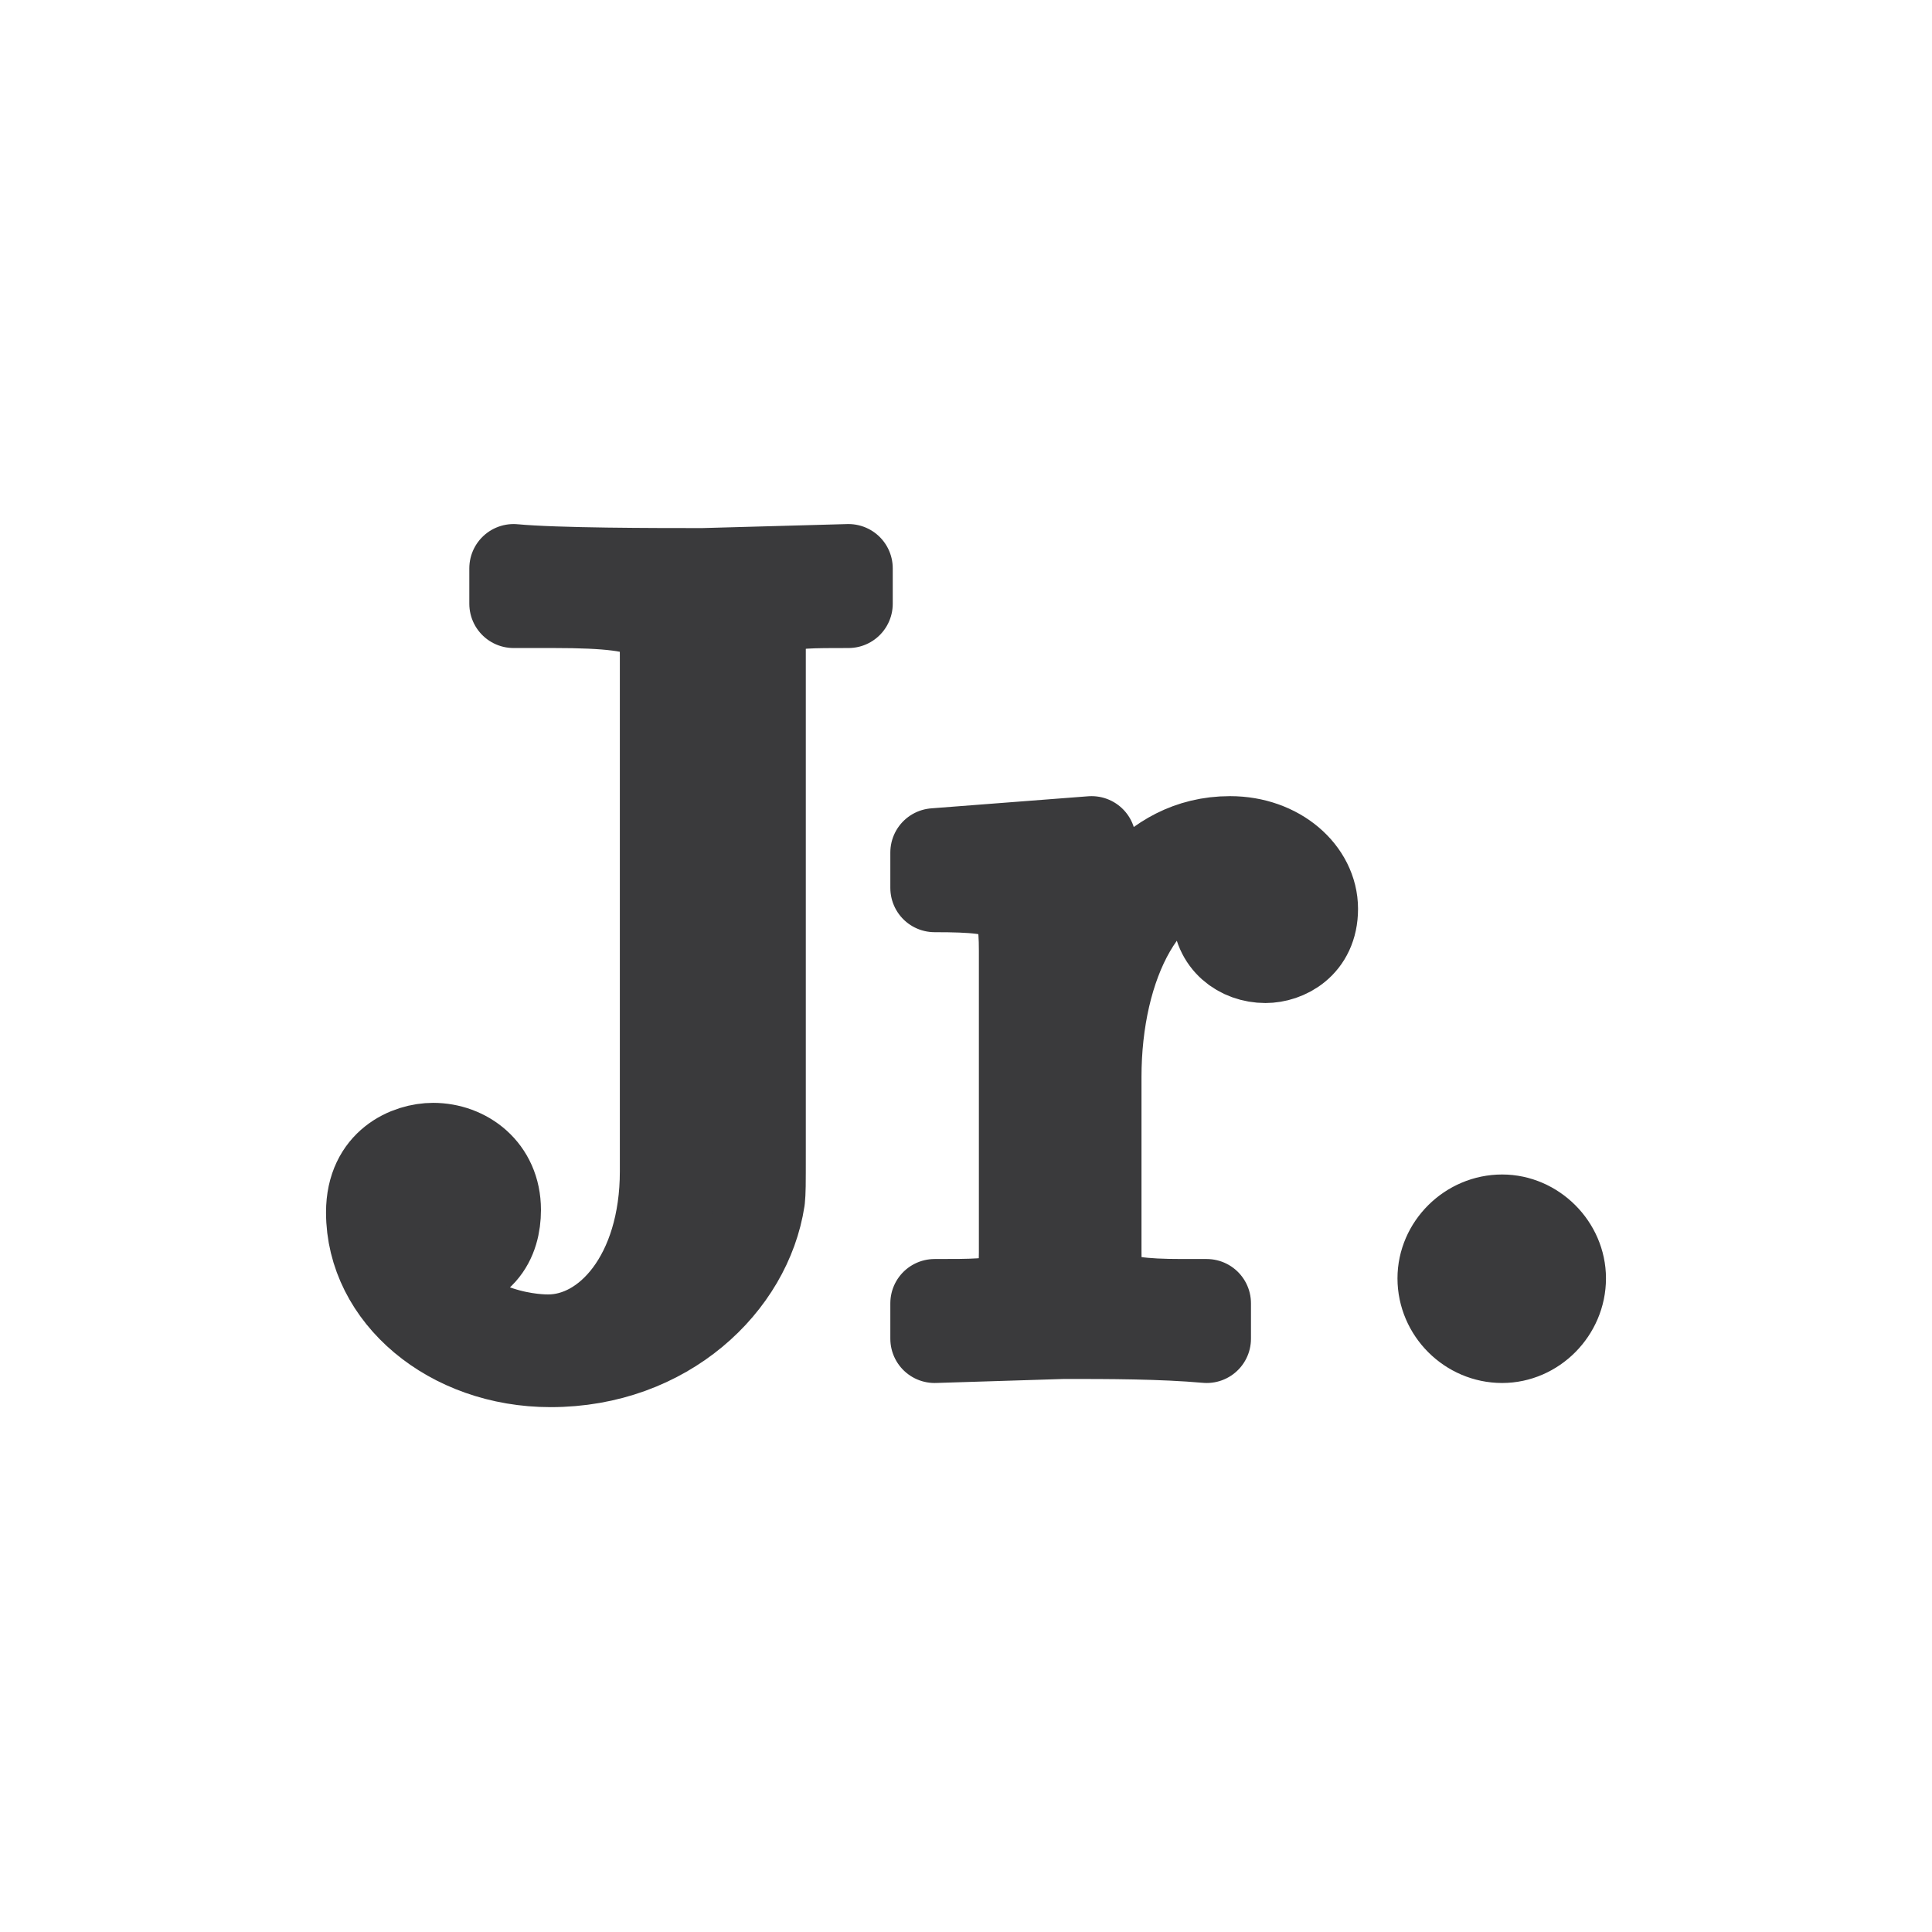
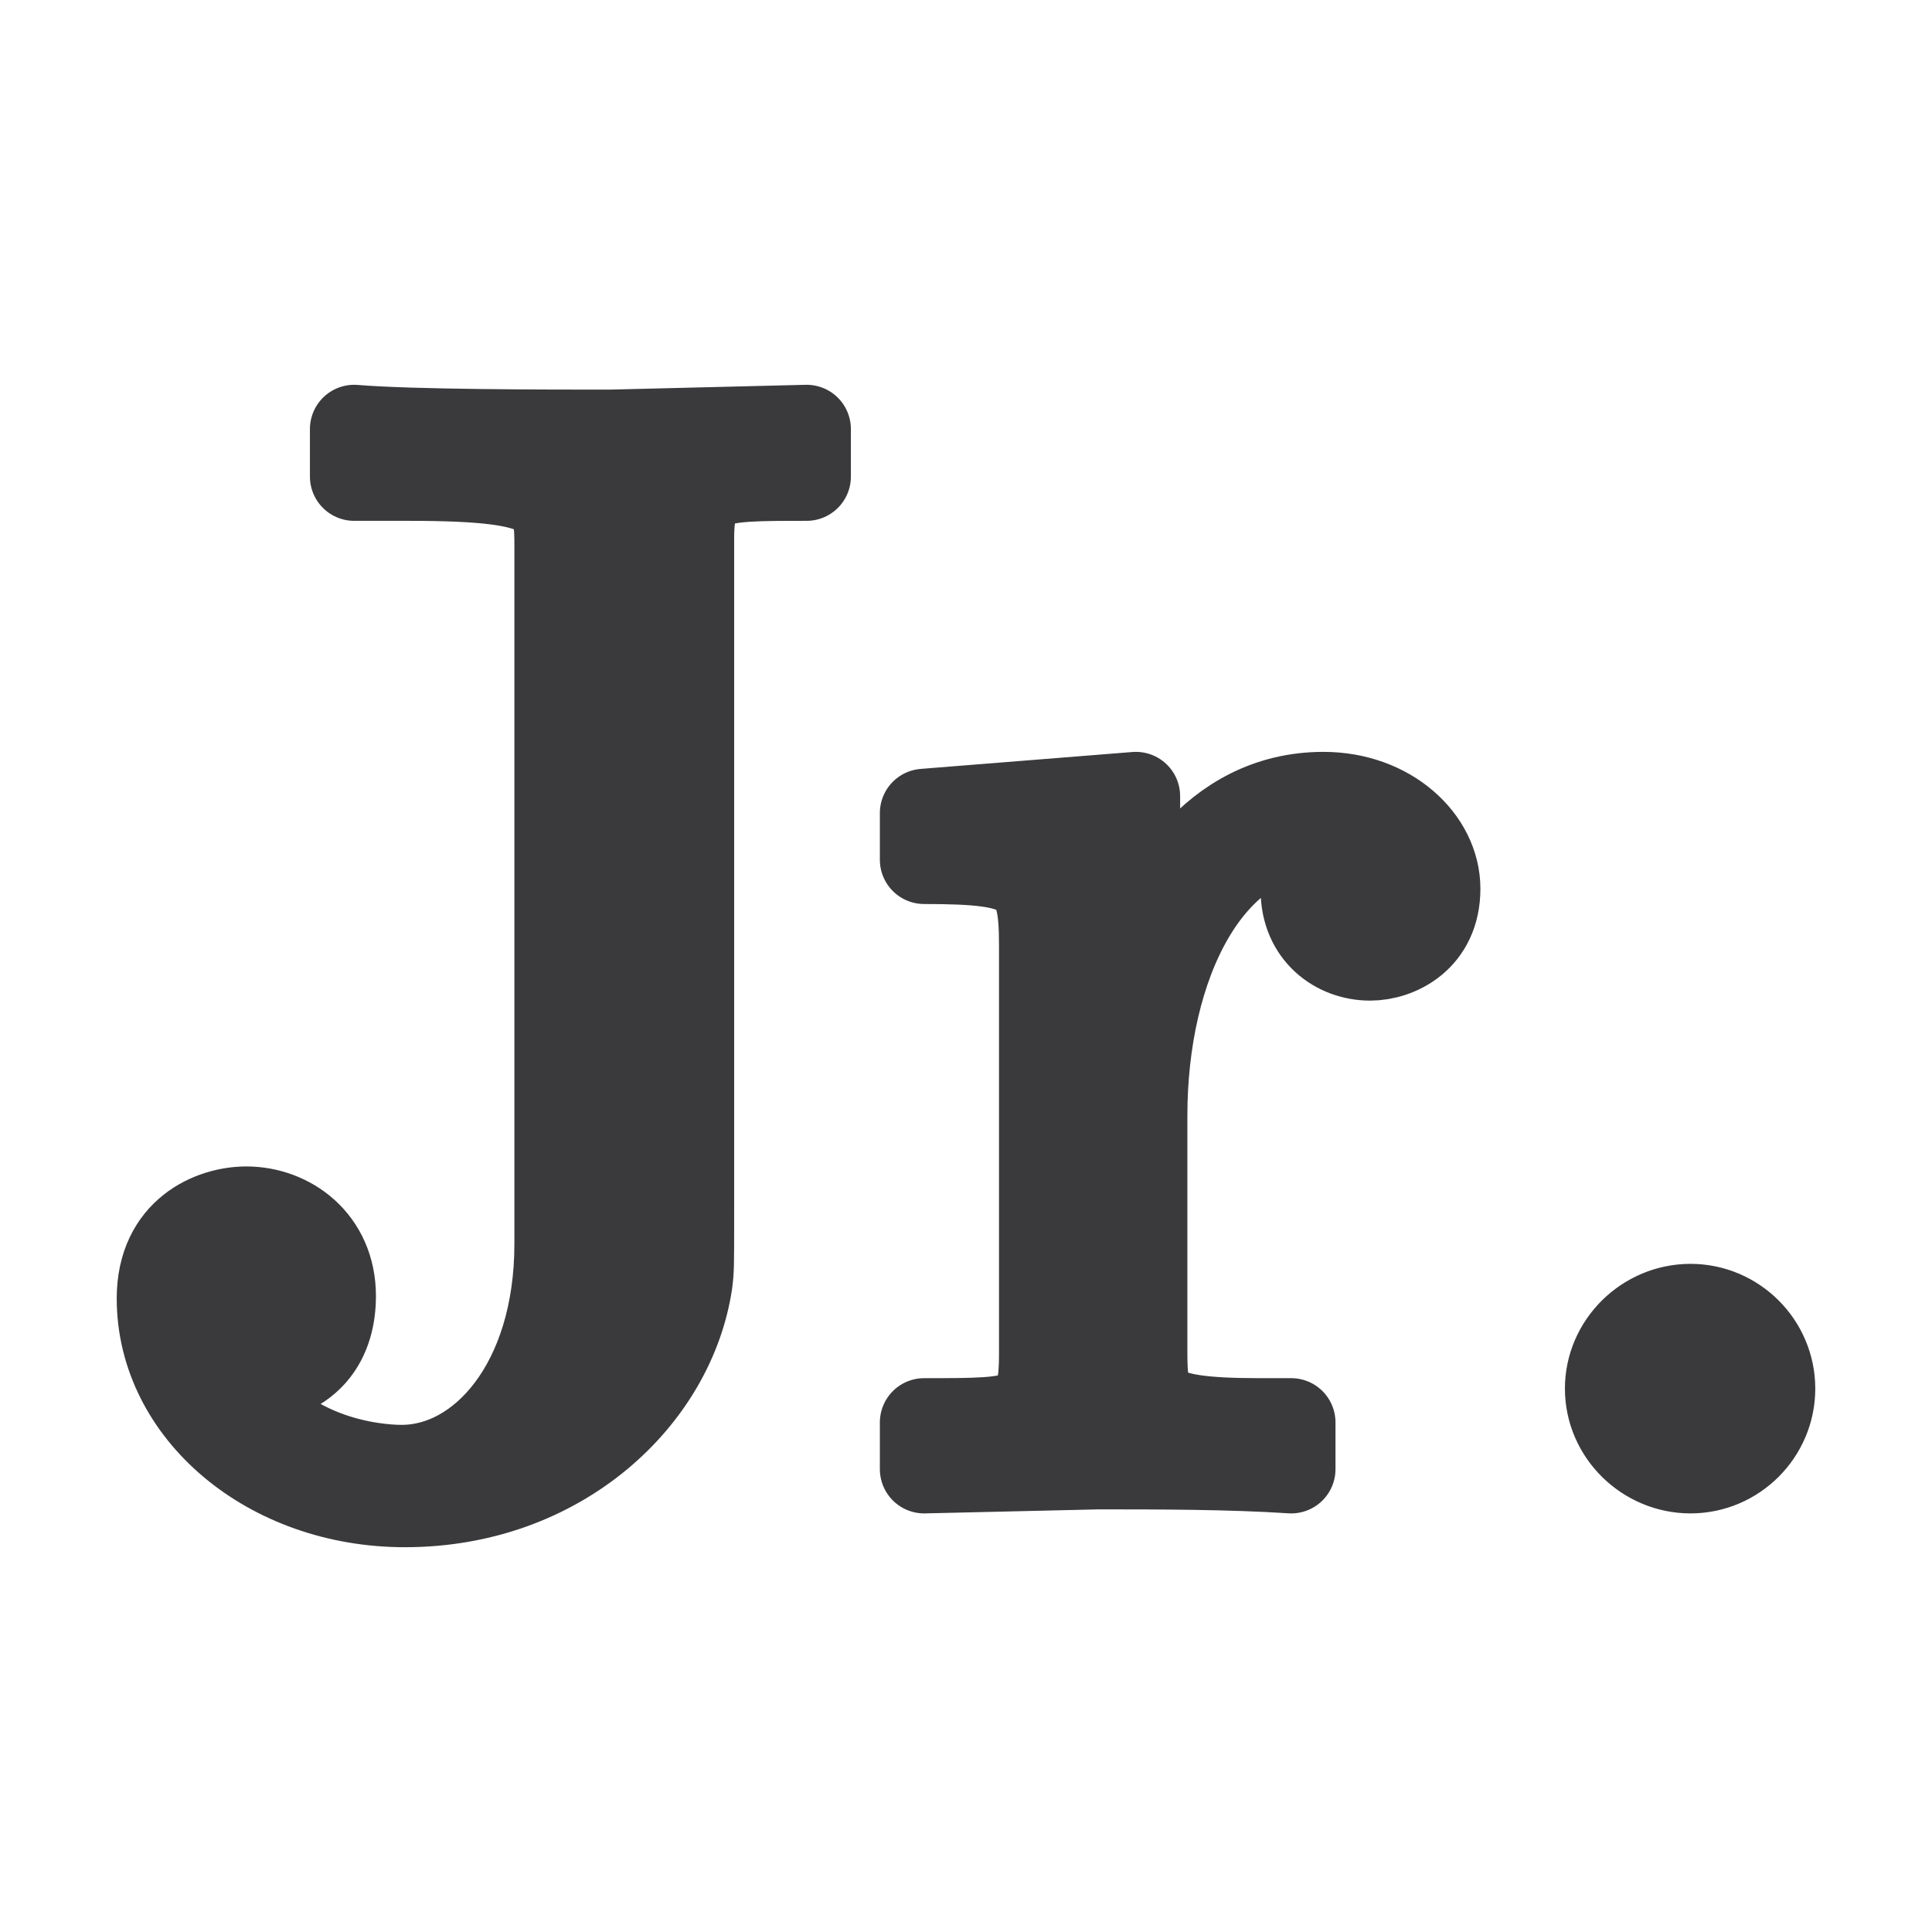
<svg xmlns="http://www.w3.org/2000/svg" width="24" height="24" viewBox="0 0 24 24">
  <g stroke-linecap="round" stroke-linejoin="round">
-     <path fill="#3A3A3C" stroke="#3A3A3C" stroke-width="1.1" d="M10.54 7.5V7.06L8.73 7.11C8.14 7.11 6.91 7.11 6.38 7.06V7.5H6.88C8.25 7.5 8.25 7.68 8.25 8.17V14.55C8.25 15.84 7.55 16.63 6.81 16.63C6.73 16.63 5.78 16.63 5.27 15.81C6 15.81 6.17 15.39 6.17 15.03C6.17 14.53 5.78 14.25 5.38 14.25C5.08 14.25 4.6 14.44 4.6 15.06C4.6 16.09 5.59 16.93 6.84 16.93C8.27 16.93 9.29 15.95 9.45 14.9C9.46 14.79 9.46 14.76 9.46 14.29V8.07C9.46 7.5 9.65 7.5 10.54 7.5ZM16.32 11.29C16.32 10.84 15.88 10.44 15.28 10.44C14.26 10.44 13.76 11.38 13.56 11.98V10.44L11.61 10.59V11.03C12.59 11.03 12.71 11.12 12.71 11.81V15.56C12.71 16.19 12.55 16.19 11.61 16.19V16.63L13.21 16.58C13.77 16.58 14.43 16.58 14.99 16.63V16.19H14.69C13.66 16.19 13.63 16.04 13.63 15.53V13.38C13.63 11.99 14.22 10.75 15.28 10.75C15.38 10.75 15.41 10.75 15.44 10.76C15.39 10.77 15.11 10.94 15.11 11.31C15.11 11.7 15.41 11.91 15.72 11.91C15.97 11.91 16.32 11.74 16.32 11.29ZM19.4 15.88C19.4 15.48 19.06 15.14 18.66 15.14C18.25 15.14 17.91 15.48 17.91 15.88C17.91 16.29 18.25 16.63 18.66 16.63C19.06 16.63 19.4 16.29 19.4 15.88Z" />
+     <path fill="#3A3A3C" stroke="#3A3A3C" stroke-width="1.1" d="M10.02 5.92V5.33L7.58 5.39C6.79 5.39 5.12 5.39 4.4 5.33V5.92H5.08C6.94 5.92 6.94 6.16 6.94 6.82V15.45C6.94 17.19 5.99 18.25 4.99 18.25C4.88 18.25 3.59 18.25 2.91 17.16C3.89 17.16 4.12 16.59 4.12 16.1C4.12 15.42 3.59 15.04 3.06 15.04C2.64 15.04 2 15.3 2 16.13C2 17.53 3.34 18.67 5.03 18.67C6.96 18.67 8.34 17.35 8.55 15.93C8.57 15.77 8.57 15.74 8.57 15.09V6.69C8.57 5.92 8.83 5.92 10.02 5.92ZM17.84 11.04C17.84 10.44 17.25 9.89 16.44 9.89C15.06 9.89 14.37 11.16 14.11 11.97V9.89L11.48 10.1V10.68C12.8 10.68 12.96 10.82 12.96 11.74V16.82C12.96 17.67 12.75 17.67 11.48 17.67V18.25L13.64 18.2C14.39 18.2 15.28 18.2 16.04 18.25V17.67H15.64C14.24 17.67 14.2 17.46 14.2 16.78V13.86C14.2 11.99 15 10.31 16.44 10.31C16.57 10.31 16.61 10.31 16.65 10.33C16.59 10.34 16.21 10.57 16.21 11.06C16.21 11.59 16.61 11.88 17.02 11.88C17.36 11.88 17.84 11.65 17.84 11.04ZM22 17.25C22 16.7 21.55 16.25 21 16.25C20.45 16.25 19.99 16.7 19.99 17.25C19.99 17.8 20.45 18.25 21 18.25C21.55 18.25 22 17.8 22 17.25Z" />
  </g>
</svg>
